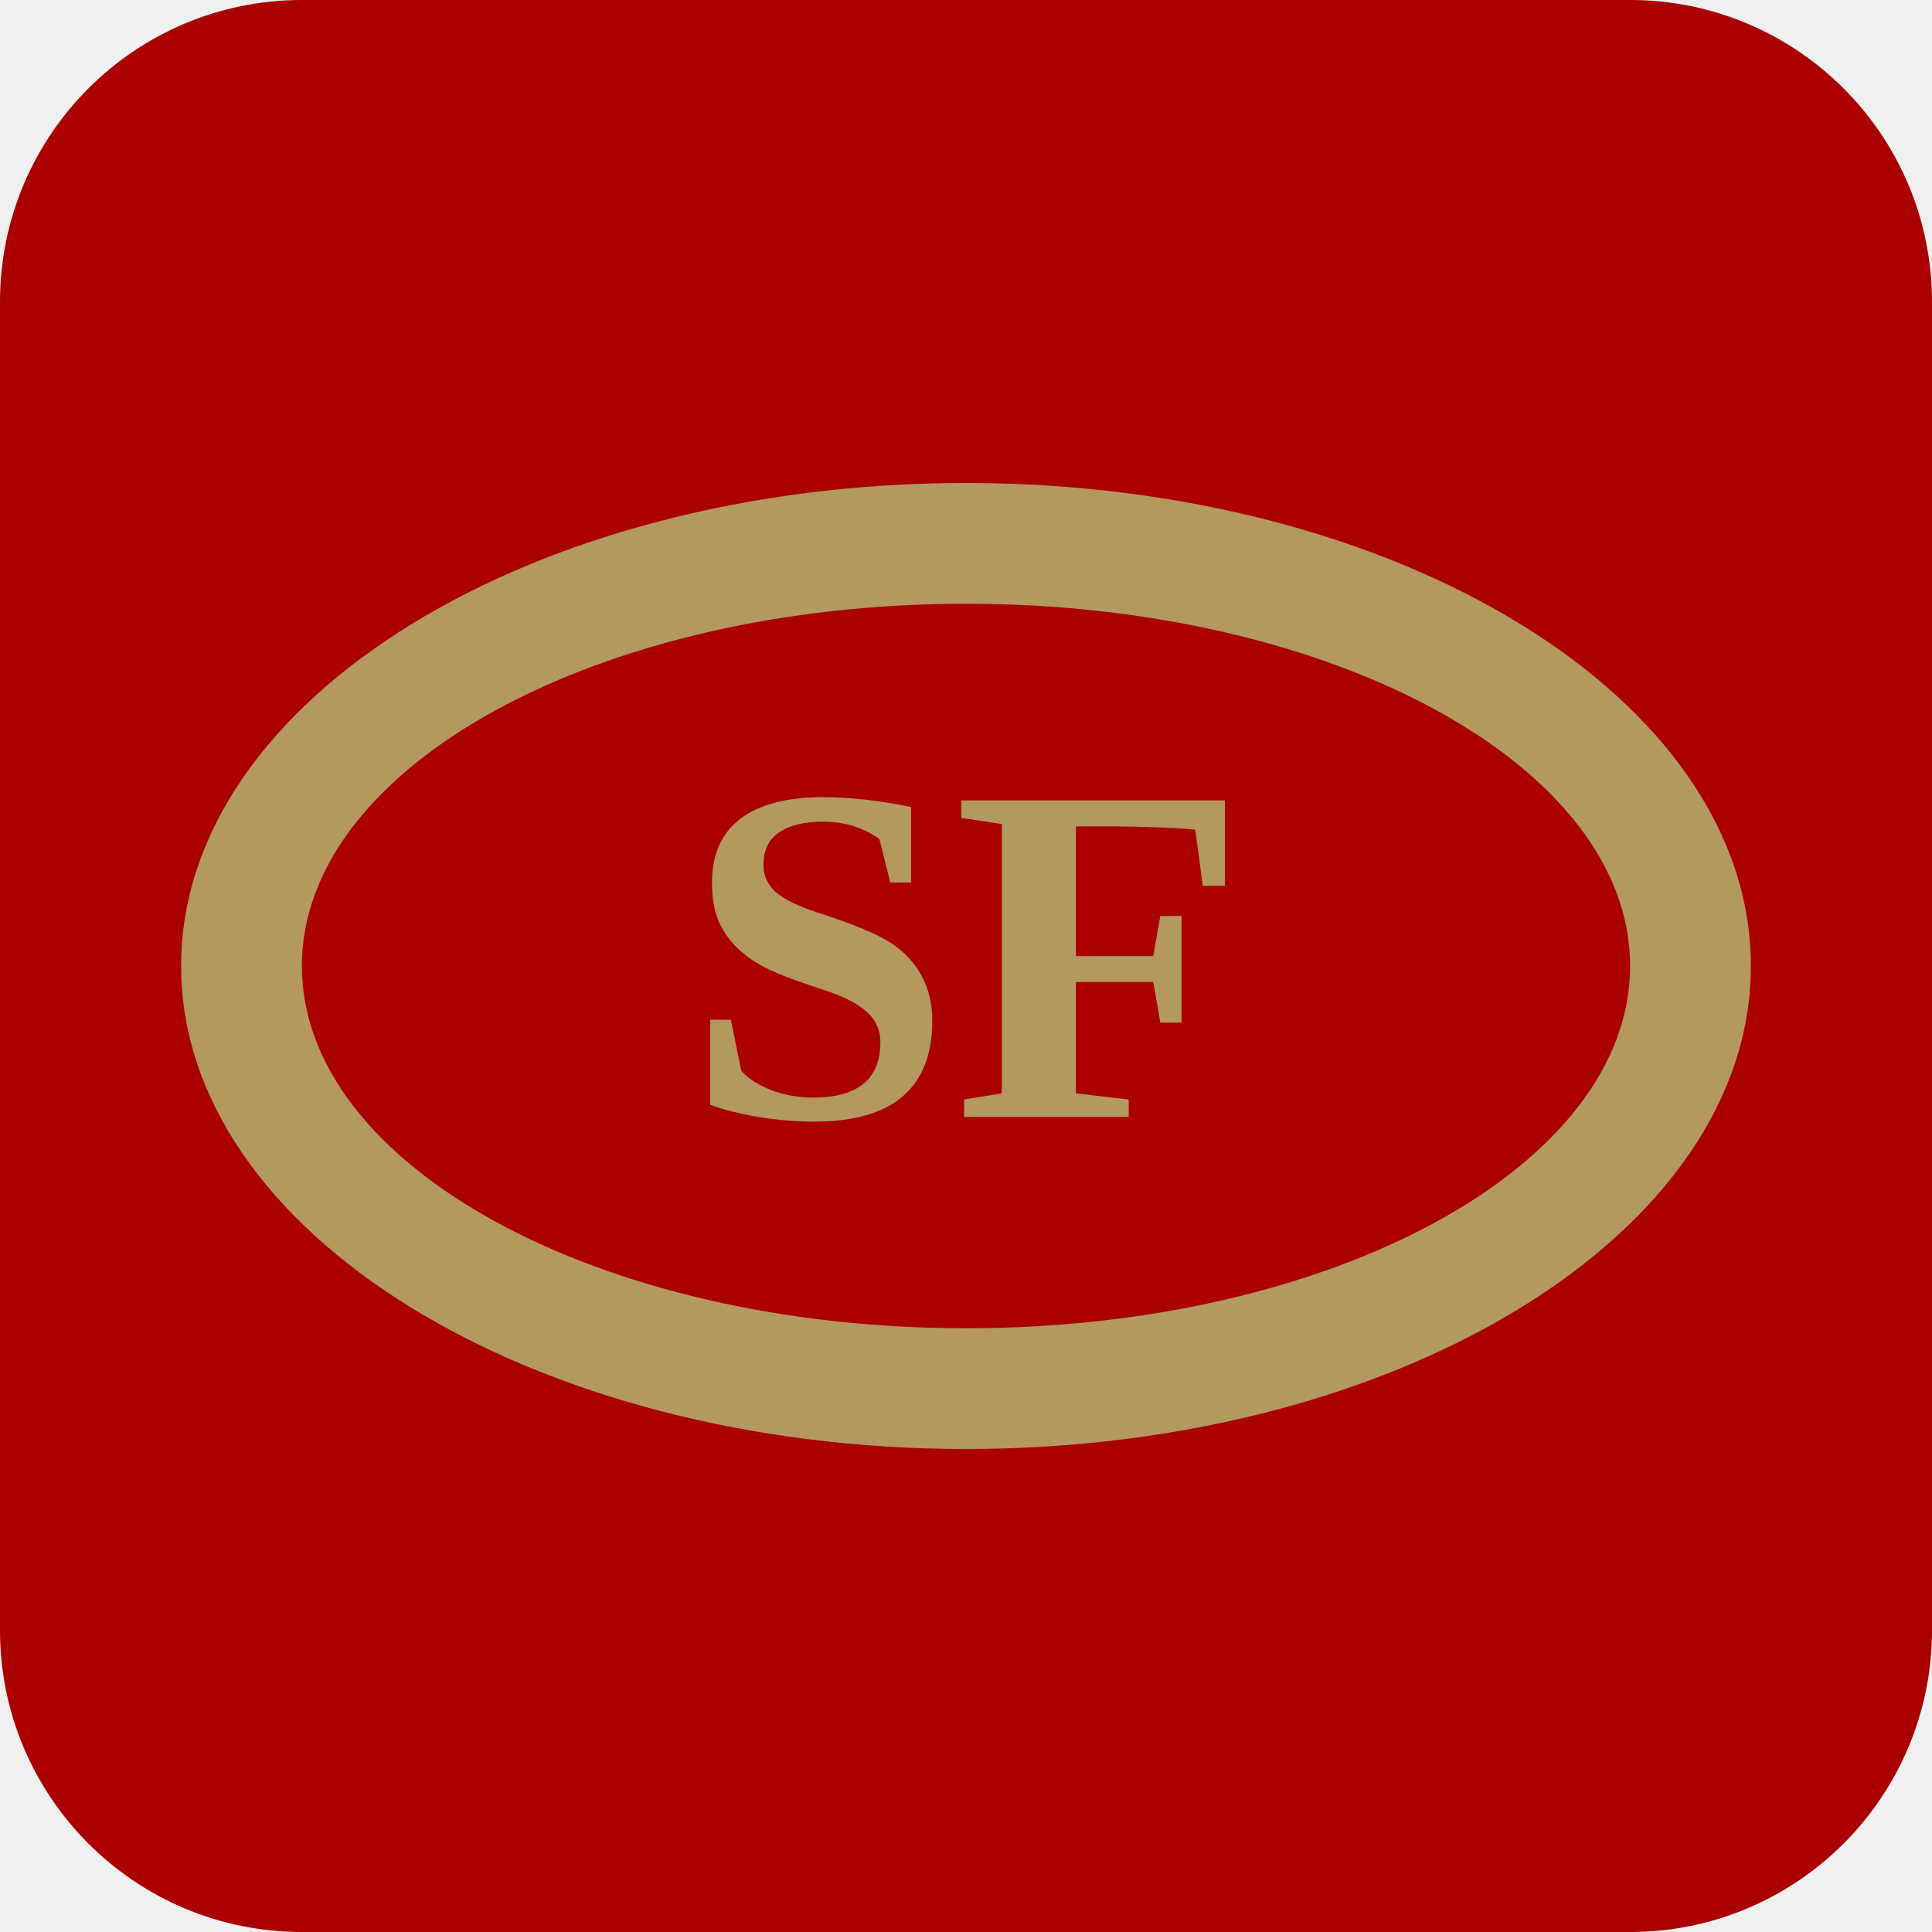
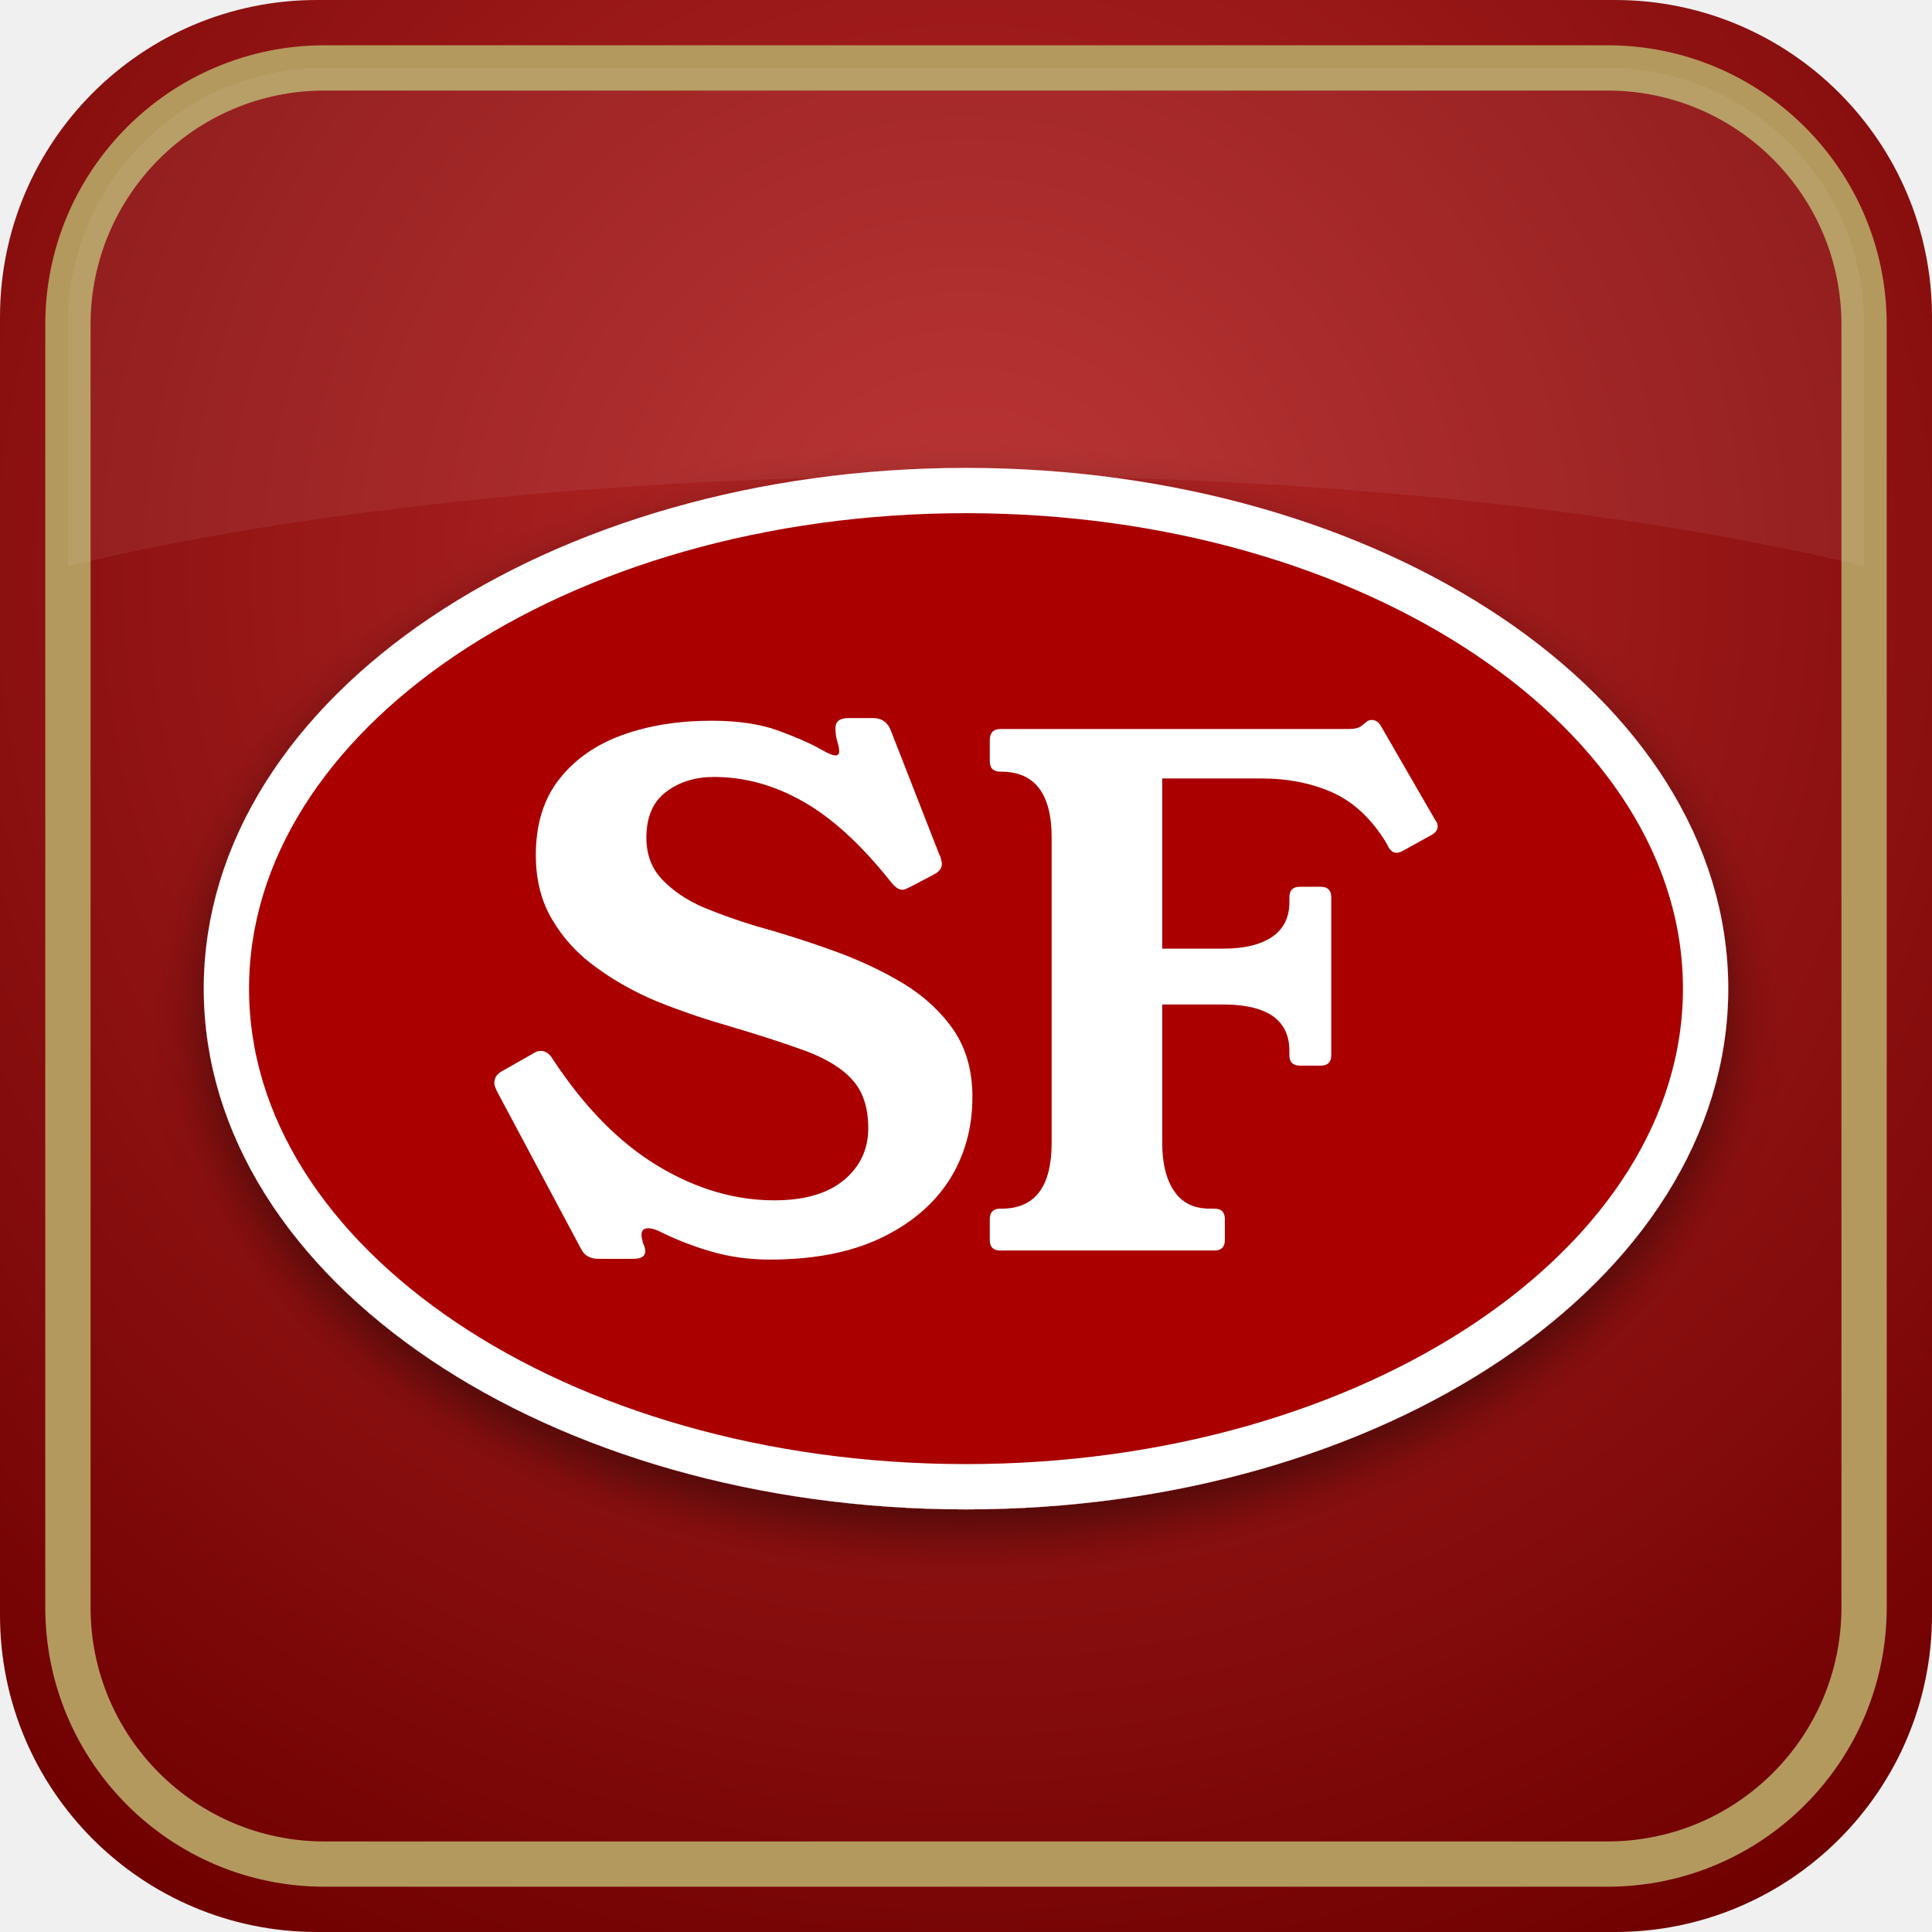
- <svg xmlns="http://www.w3.org/2000/svg" viewBox="0 0 64 64" role="img" aria-label="San Francisco 49ers">
-   <rect width="64" height="64" rx="10" fill="#aa0000" />
-   <ellipse cx="32" cy="32" rx="26" ry="16" fill="#b3995d" />
-   <ellipse cx="32" cy="32" rx="22" ry="12" fill="#aa0000" />
-   <text x="32" y="37" text-anchor="middle" font-family="Georgia,'Times New Roman',serif" font-size="16" font-weight="800" fill="#b3995d">SF</text>
+ <svg xmlns="http://www.w3.org/2000/svg" viewBox="0 0 512 512" role="img" aria-label="San Francisco 49ers">
+   <defs>
+     <radialGradient id="f" cx="50%" cy="30%" r="80%">
+       <stop offset="0" stop-color="#b82929" />
+       <stop offset="1" stop-color="#6f0000" />
+     </radialGradient>
+     <filter id="s" x="-10%" y="-10%" width="120%" height="120%">
+       <feDropShadow dx="0" dy="6" stdDeviation="7" flood-color="#000" flood-opacity="0.45" />
+     </filter>
+   </defs>
+   <rect width="512" height="512" rx="84" fill="url(#f)" />
+   <rect x="18" y="18" width="476" height="476" rx="68" fill="none" stroke="#b3995d" stroke-width="12" />
+   <g filter="url(#s)">
+     <ellipse cx="256" cy="262" rx="196" ry="132" fill="#aa0000" stroke="#ffffff" stroke-width="12" />
+     <g fill="#ffffff">
+       <path transform="translate(127.3 331.4)" d="M120.3-99.7L114.0-96.4Q113.5-96.2 112.9-95.9Q112.4-95.6 111.8-95.6L111.8-95.6Q110.4-95.6 108.7-97.8L108.7-97.8Q96.9-112.6 85.5-119.0Q74.1-125.5 61.9-125.5L61.9-125.5Q54.5-125.5 49.3-121.6Q44.0-117.7 44.0-109.4L44.0-109.4Q44.0-102.6 48.3-98.2Q52.5-93.8 59.2-90.9Q66.0-88.1 73.0-86.0L73.0-86.0Q83.5-83.1 93.7-79.4Q103.9-75.7 112.2-70.7Q120.5-65.6 125.5-58.3Q130.4-51.0 130.4-40.7L130.4-40.7Q130.4-28.2 124.1-18.4Q117.7-8.7 105.7-3.1Q93.8 2.4 76.8 2.4L76.8 2.4Q68.5 2.4 61.3 0.3Q54.0-1.8 47.2-5.2L47.2-5.2Q45.7-5.9 44.4-5.9L44.4-5.9Q42.7-5.9 42.7-4.1L42.7-4.1Q42.7-3.5 43.1-2.0L43.1-2.0Q43.7-0.7 43.7 0.2L43.7 0.2Q43.7 2.2 40.5 2.2L40.5 2.2L31.3 2.2Q28.0 2.2 26.7-0.4L26.7-0.4L4.4-42.2Q3.7-43.7 3.7-44.4L3.7-44.4Q3.7-46.4 5.7-47.5L5.7-47.5L13.8-52.1Q14.4-52.5 14.9-52.7Q15.5-52.9 16.0-52.9L16.0-52.9Q17.9-52.9 19.2-50.7L19.2-50.7Q31.7-31.7 46.9-22.5Q62.1-13.3 77.9-13.3L77.9-13.3Q89.9-13.3 96.4-18.7Q102.8-24.1 102.8-32.4L102.8-32.4Q102.8-40.5 98.7-45.1Q94.7-49.7 86.2-52.9Q77.7-56.0 64.5-59.9L64.5-59.9Q55.5-62.5 46.6-66.1Q37.8-69.8 30.6-75.1Q23.4-80.3 19.1-87.6Q14.7-94.9 14.7-104.8L14.7-104.8Q14.7-117.0 20.9-124.9Q27.1-132.8 37.6-136.6Q48.1-140.4 61.3-140.4L61.3-140.4Q71.7-140.4 78.9-137.8Q86.0-135.2 89.9-133.0L89.9-133.0Q93.0-131.2 94.1-131.2L94.1-131.2Q95.1-131.2 95.1-132.3L95.1-132.3Q95.1-133.2 94.6-134.9Q94.1-136.5 94.1-138.4L94.1-138.4Q94.1-141.1 97.5-141.1L97.5-141.1L104.1-141.1Q107.4-141.1 108.7-138.0L108.7-138.0L121.6-105.0Q122.0-104.3 122.1-103.6Q122.3-103.0 122.3-102.4L122.3-102.4Q122.3-100.8 120.3-99.7L120.3-99.7ZM180.7-65.2L180.7-28.6Q180.7-20.3 183.9-15.7Q187.0-11.1 193.3-11.1L193.3-11.1L194.5-11.1Q197.3-11.1 197.3-8.3L197.3-8.3L197.3-2.8Q197.3 0 194.5 0L194.5 0L137.8 0Q135.0 0 135.0-2.8L135.0-2.8L135.0-8.3Q135.0-11.1 137.8-11.1L137.8-11.1L138.2-11.1Q151.4-11.1 151.4-28.6L151.4-28.6L151.4-109.4Q151.4-126.9 138.0-126.9L138.0-126.9L137.8-126.9Q135.0-126.9 135.0-129.7L135.0-129.7L135.0-135.2Q135.0-138.2 137.8-138.2L137.8-138.2L230.1-138.2Q232.5-138.2 233.6-139.1L233.6-139.1L234.7-140.0Q235.3-140.6 236.2-140.6L236.2-140.6Q237.7-140.6 238.6-139.1L238.6-139.1L253.1-114.0Q253.7-113.3 253.7-112.4L253.7-112.4Q253.7-111.1 252.2-110.2L252.2-110.2L244.8-106.1Q243.6-105.4 242.8-105.4L242.8-105.4Q241.5-105.4 240.6-107.0L240.6-107.0L240.1-108.0Q234.3-117.5 226.0-121.3Q217.6-125.1 206.9-125.1L206.9-125.1L180.7-125.1L180.7-80.0L196.9-80.0Q205.2-80.0 209.8-83.1Q214.4-86.2 214.4-92.3L214.4-92.3L214.4-93.6Q214.4-96.4 217.2-96.4L217.2-96.4L222.7-96.4Q225.5-96.4 225.5-93.6L225.5-93.6L225.5-51.8Q225.5-49.0 222.7-49.0L222.7-49.0L217.2-49.0Q214.4-49.0 214.4-51.8L214.4-51.8L214.4-52.9Q214.4-59.1 209.9-62.2Q205.4-65.2 196.9-65.2L196.9-65.2L180.7-65.2Z" />
+     </g>
+   </g>
+   <path d="M84 18 H428 A68 68 0 0 1 494 84 V150 C360 118 152 118 18 150 V84 A68 68 0 0 1 84 18Z" fill="#fff" opacity="0.06" />
</svg>
